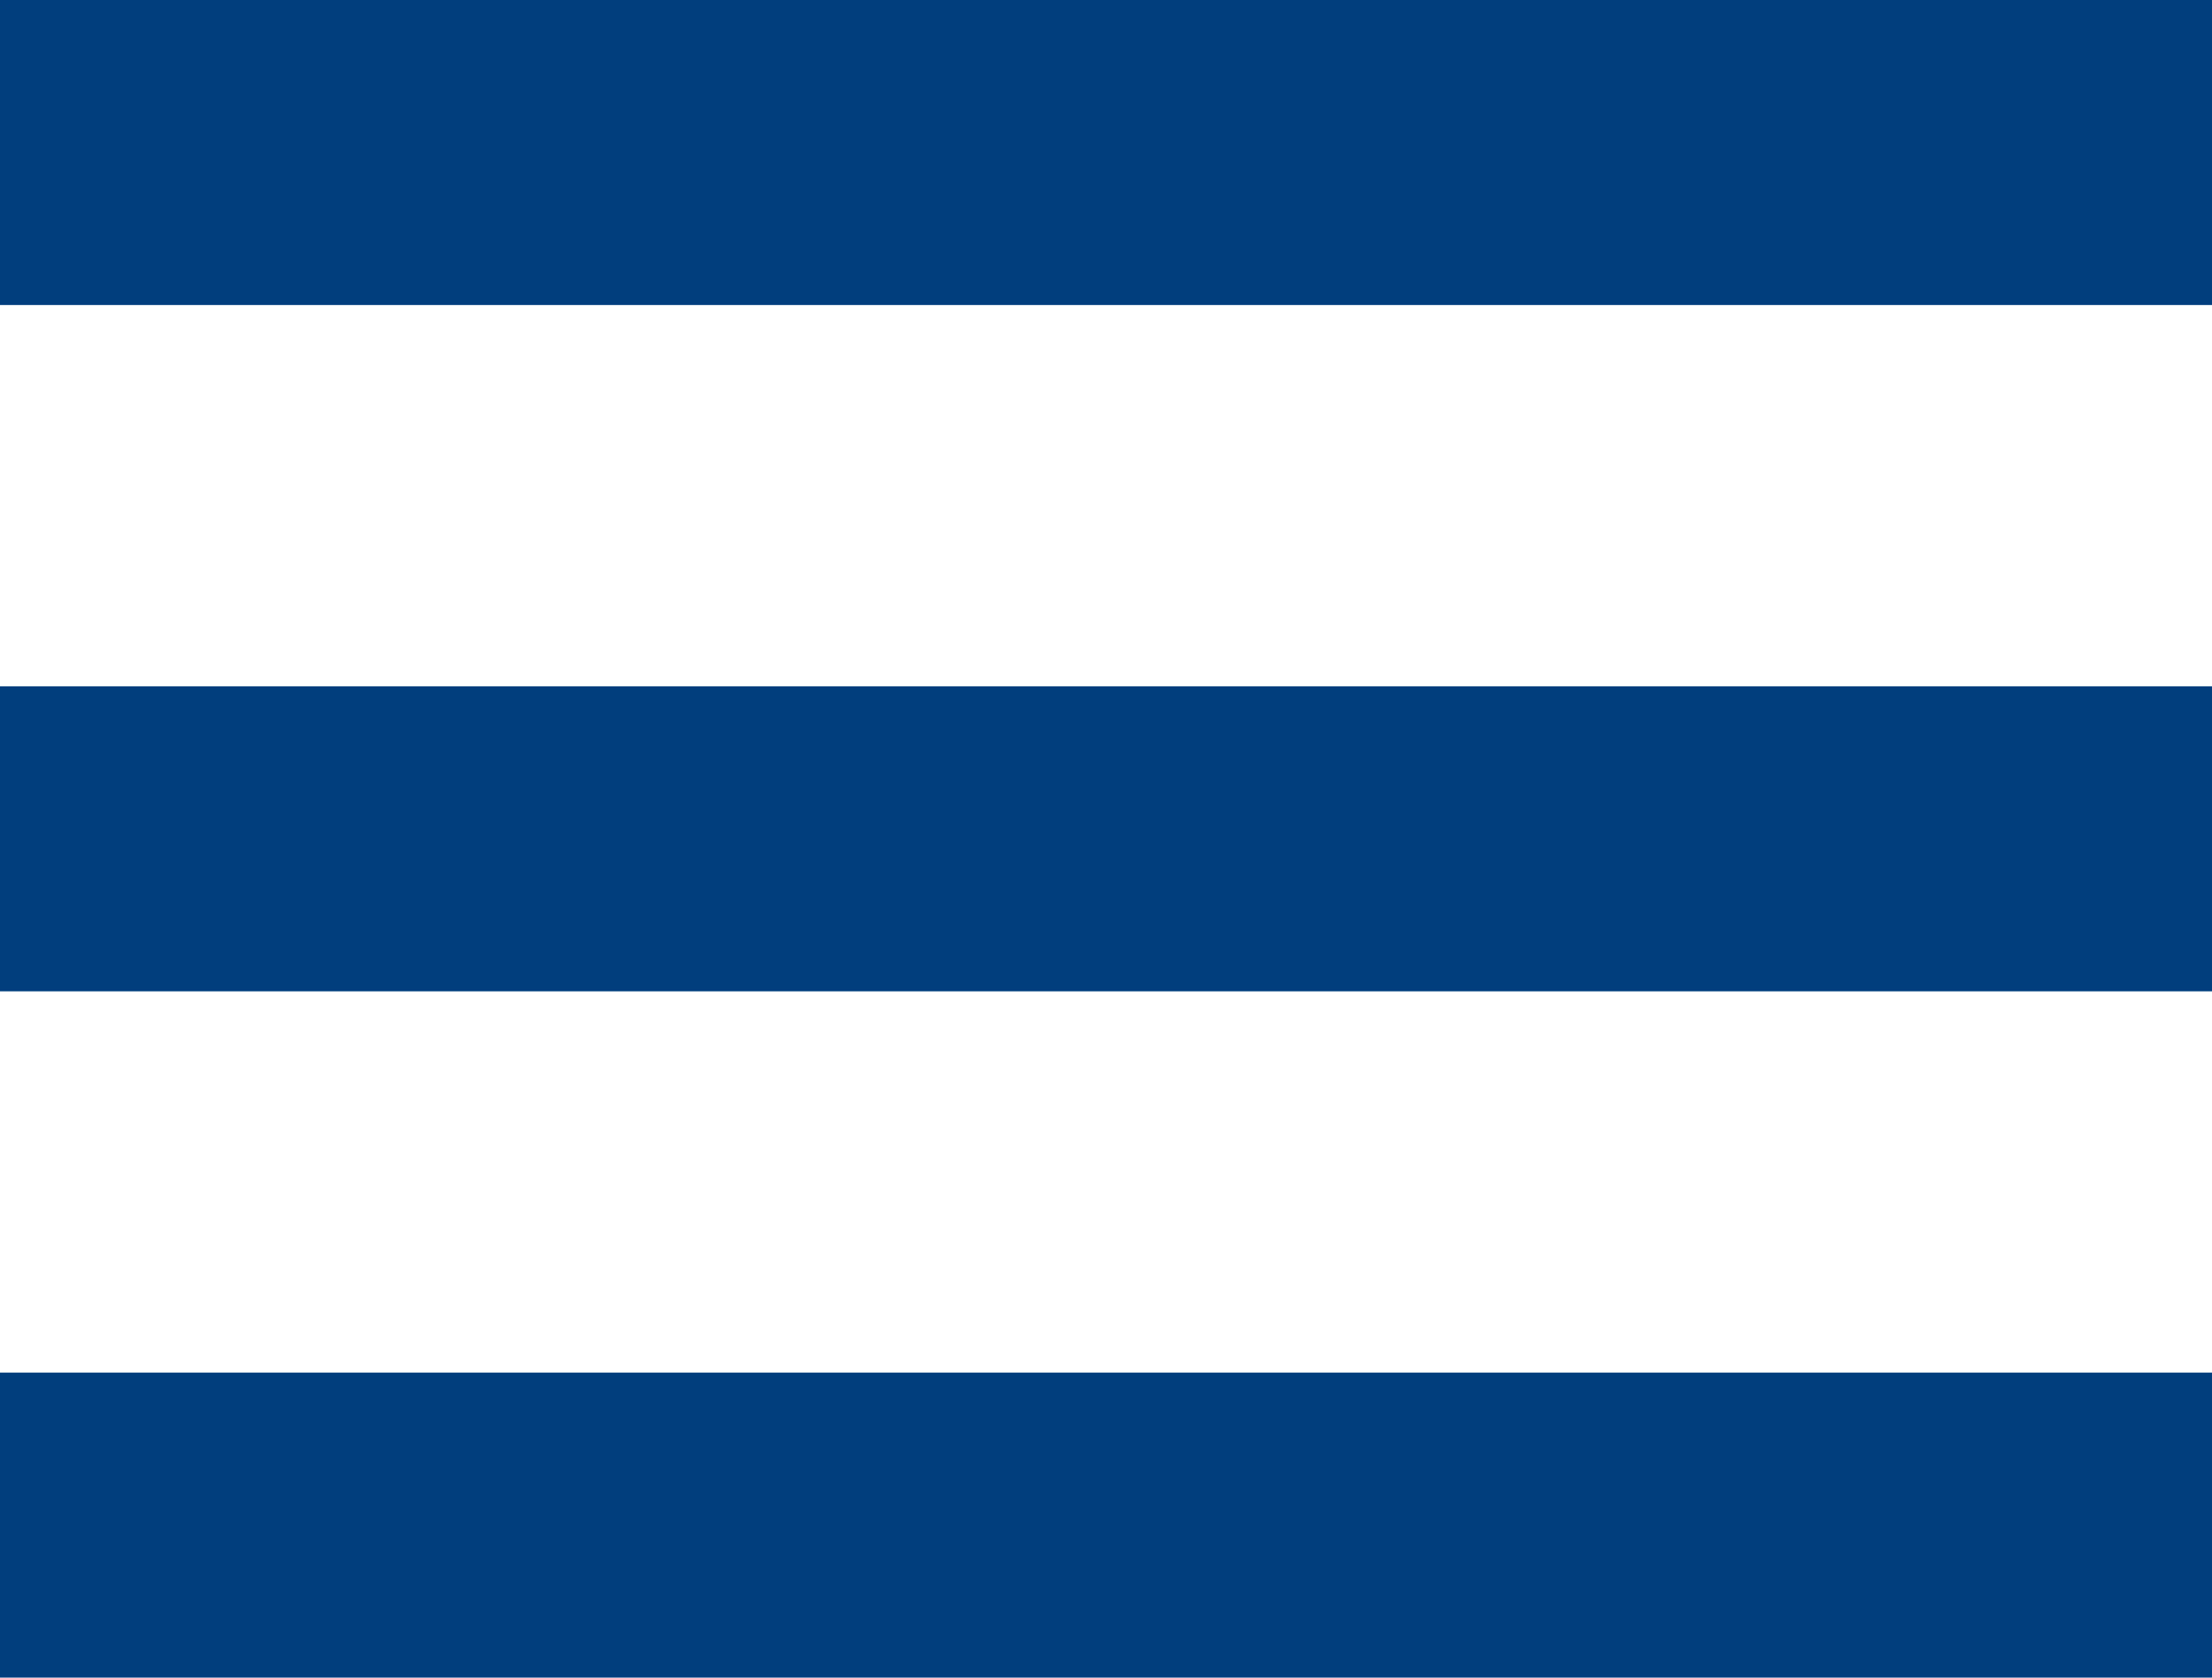
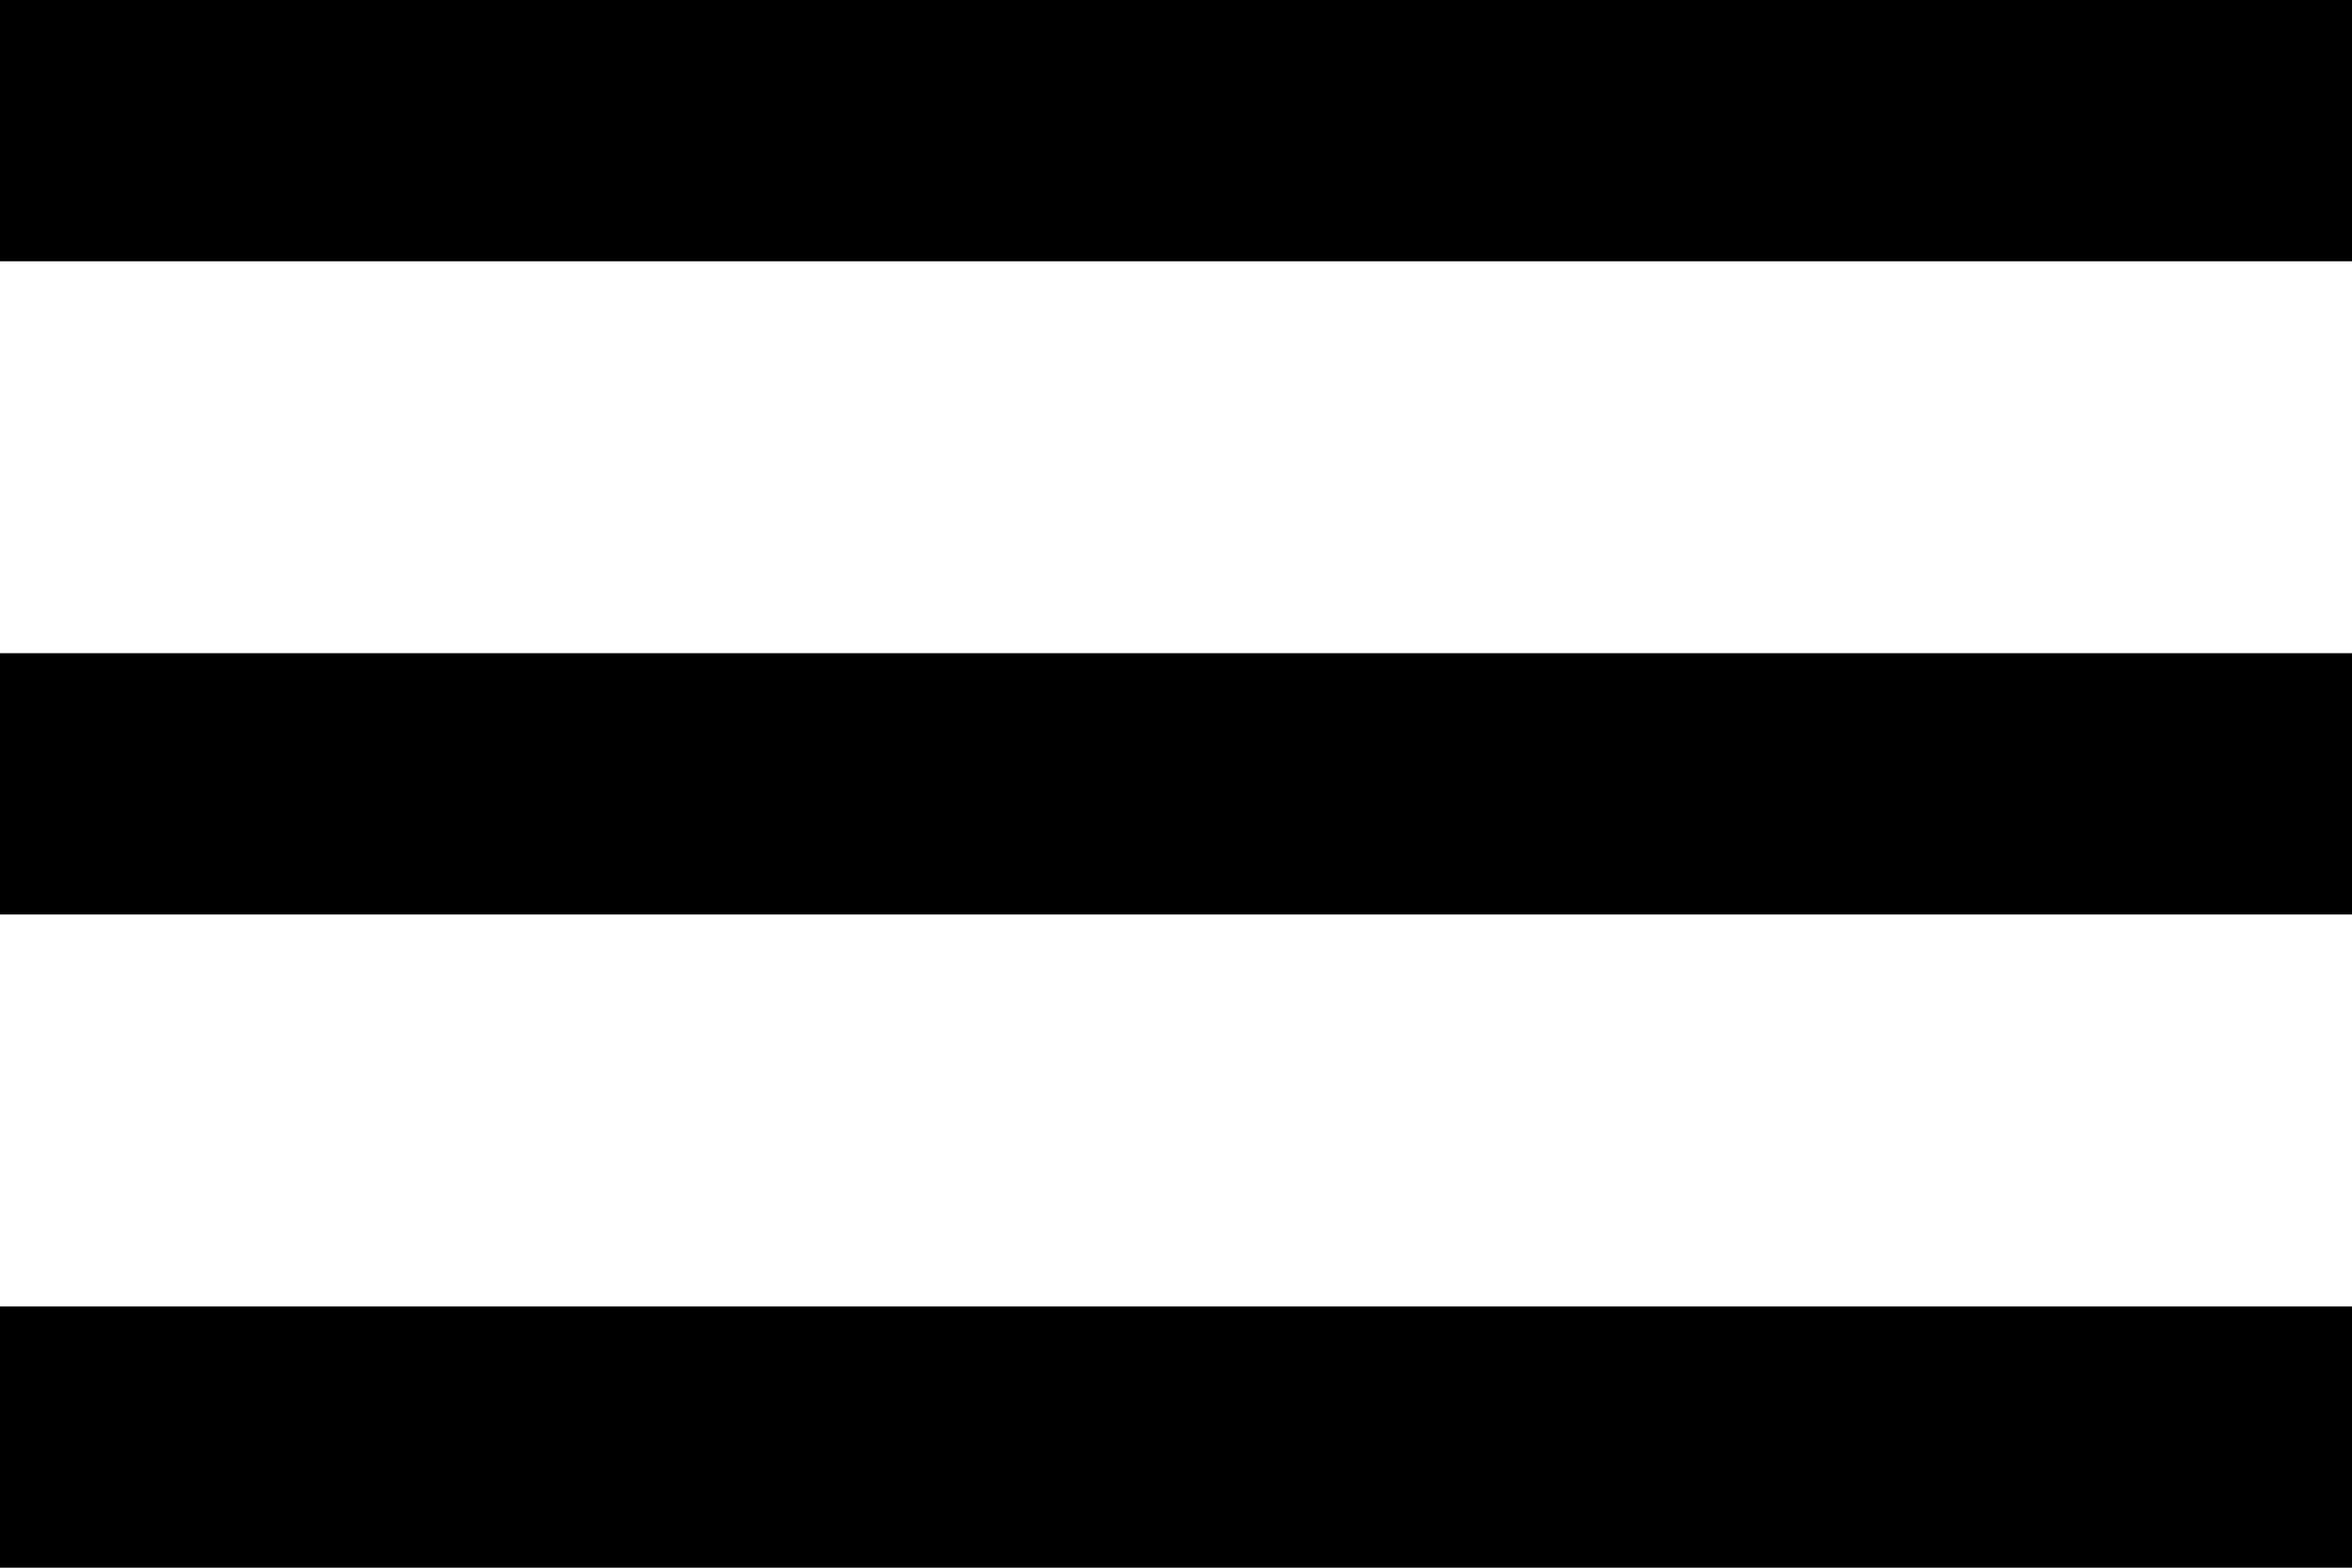
- <svg xmlns="http://www.w3.org/2000/svg" enable-background="new 0 0 29 22" height="22px" id="Layer_1" version="1.1" viewBox="0 0 29 22" width="29px" xml:space="preserve">
-   <g>
-     <rect fill="#003e7e" height="4" width="29" />
-     <rect class="middle__path" fill="#003e7e" height="4" width="29" y="9" />
-     <rect fill="#003e7e" height="4" width="29" y="18" />
-   </g>
+ <svg xmlns="http://www.w3.org/2000/svg" version="1.1" id="Слой_1" x="0px" y="0px" width="36px" height="24px" viewBox="6 12 36 24" enable-background="new 6 12 36 24" xml:space="preserve">
+   <path fill="none" d="M0,0h48v48H0V0z" />
+   <path d="M6,36h36v-4H6V36z M6,26h36v-4H6V26z M6,12v4h36v-4H6z" />
</svg>
